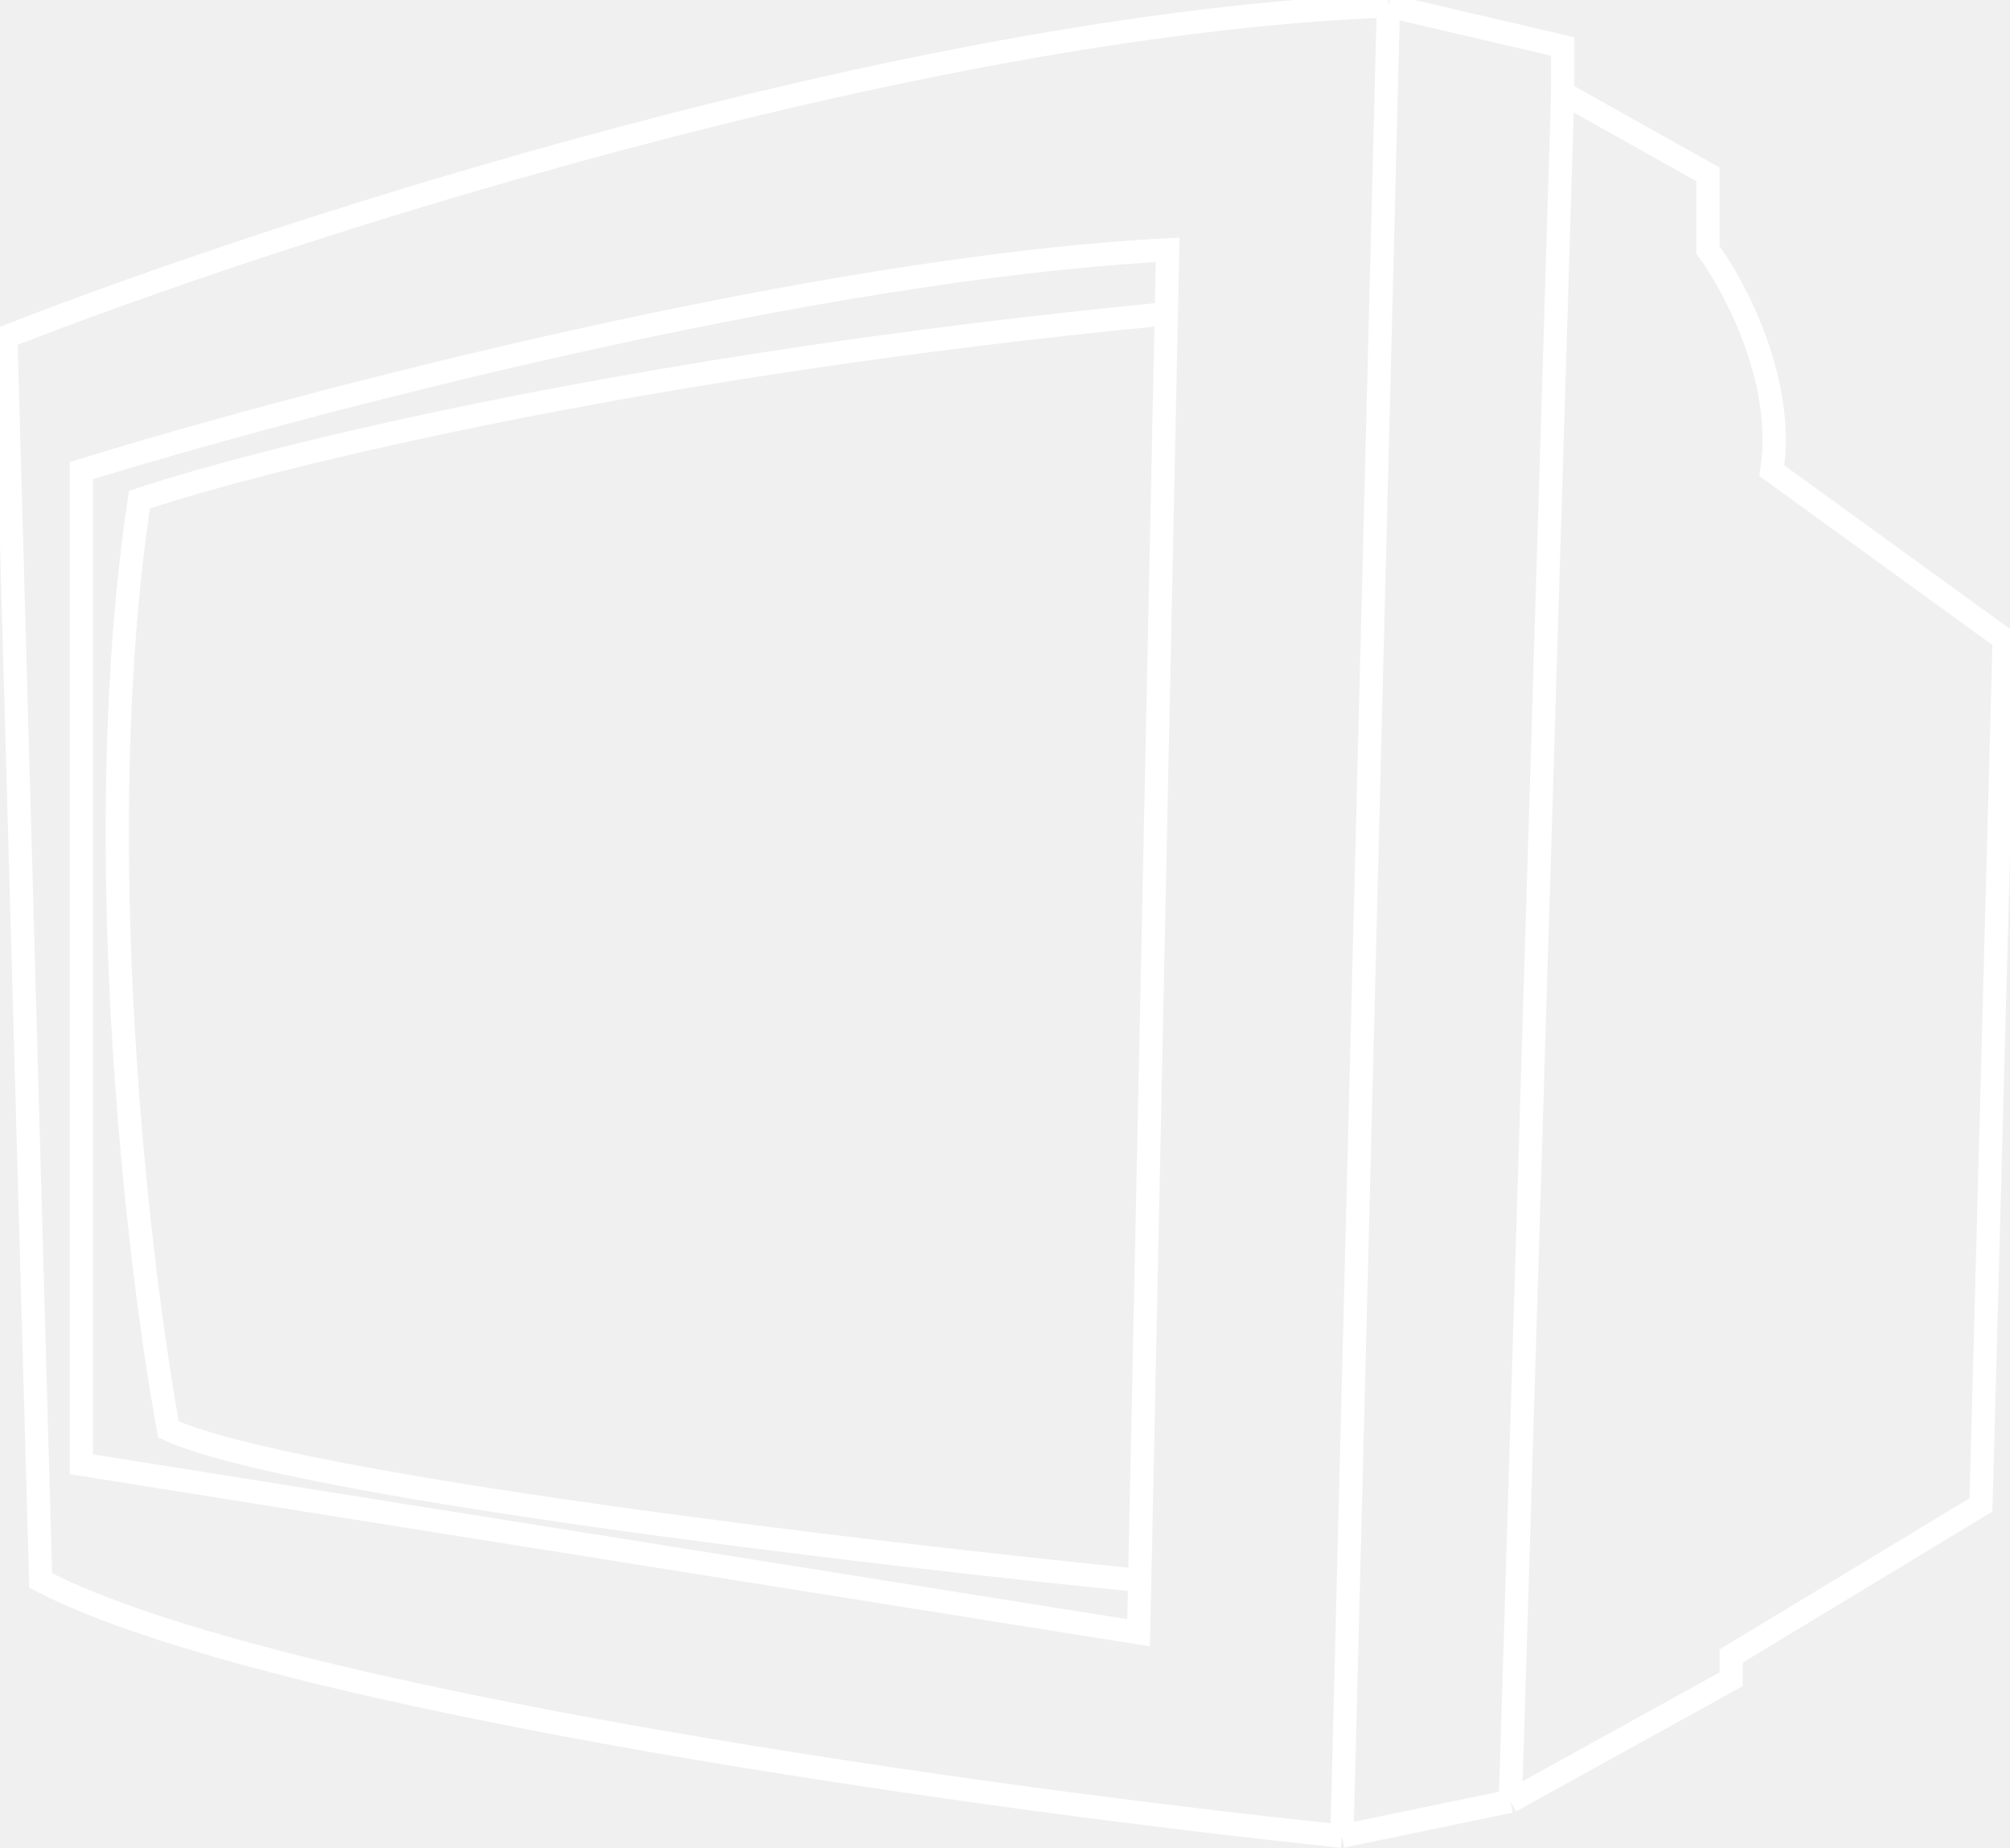
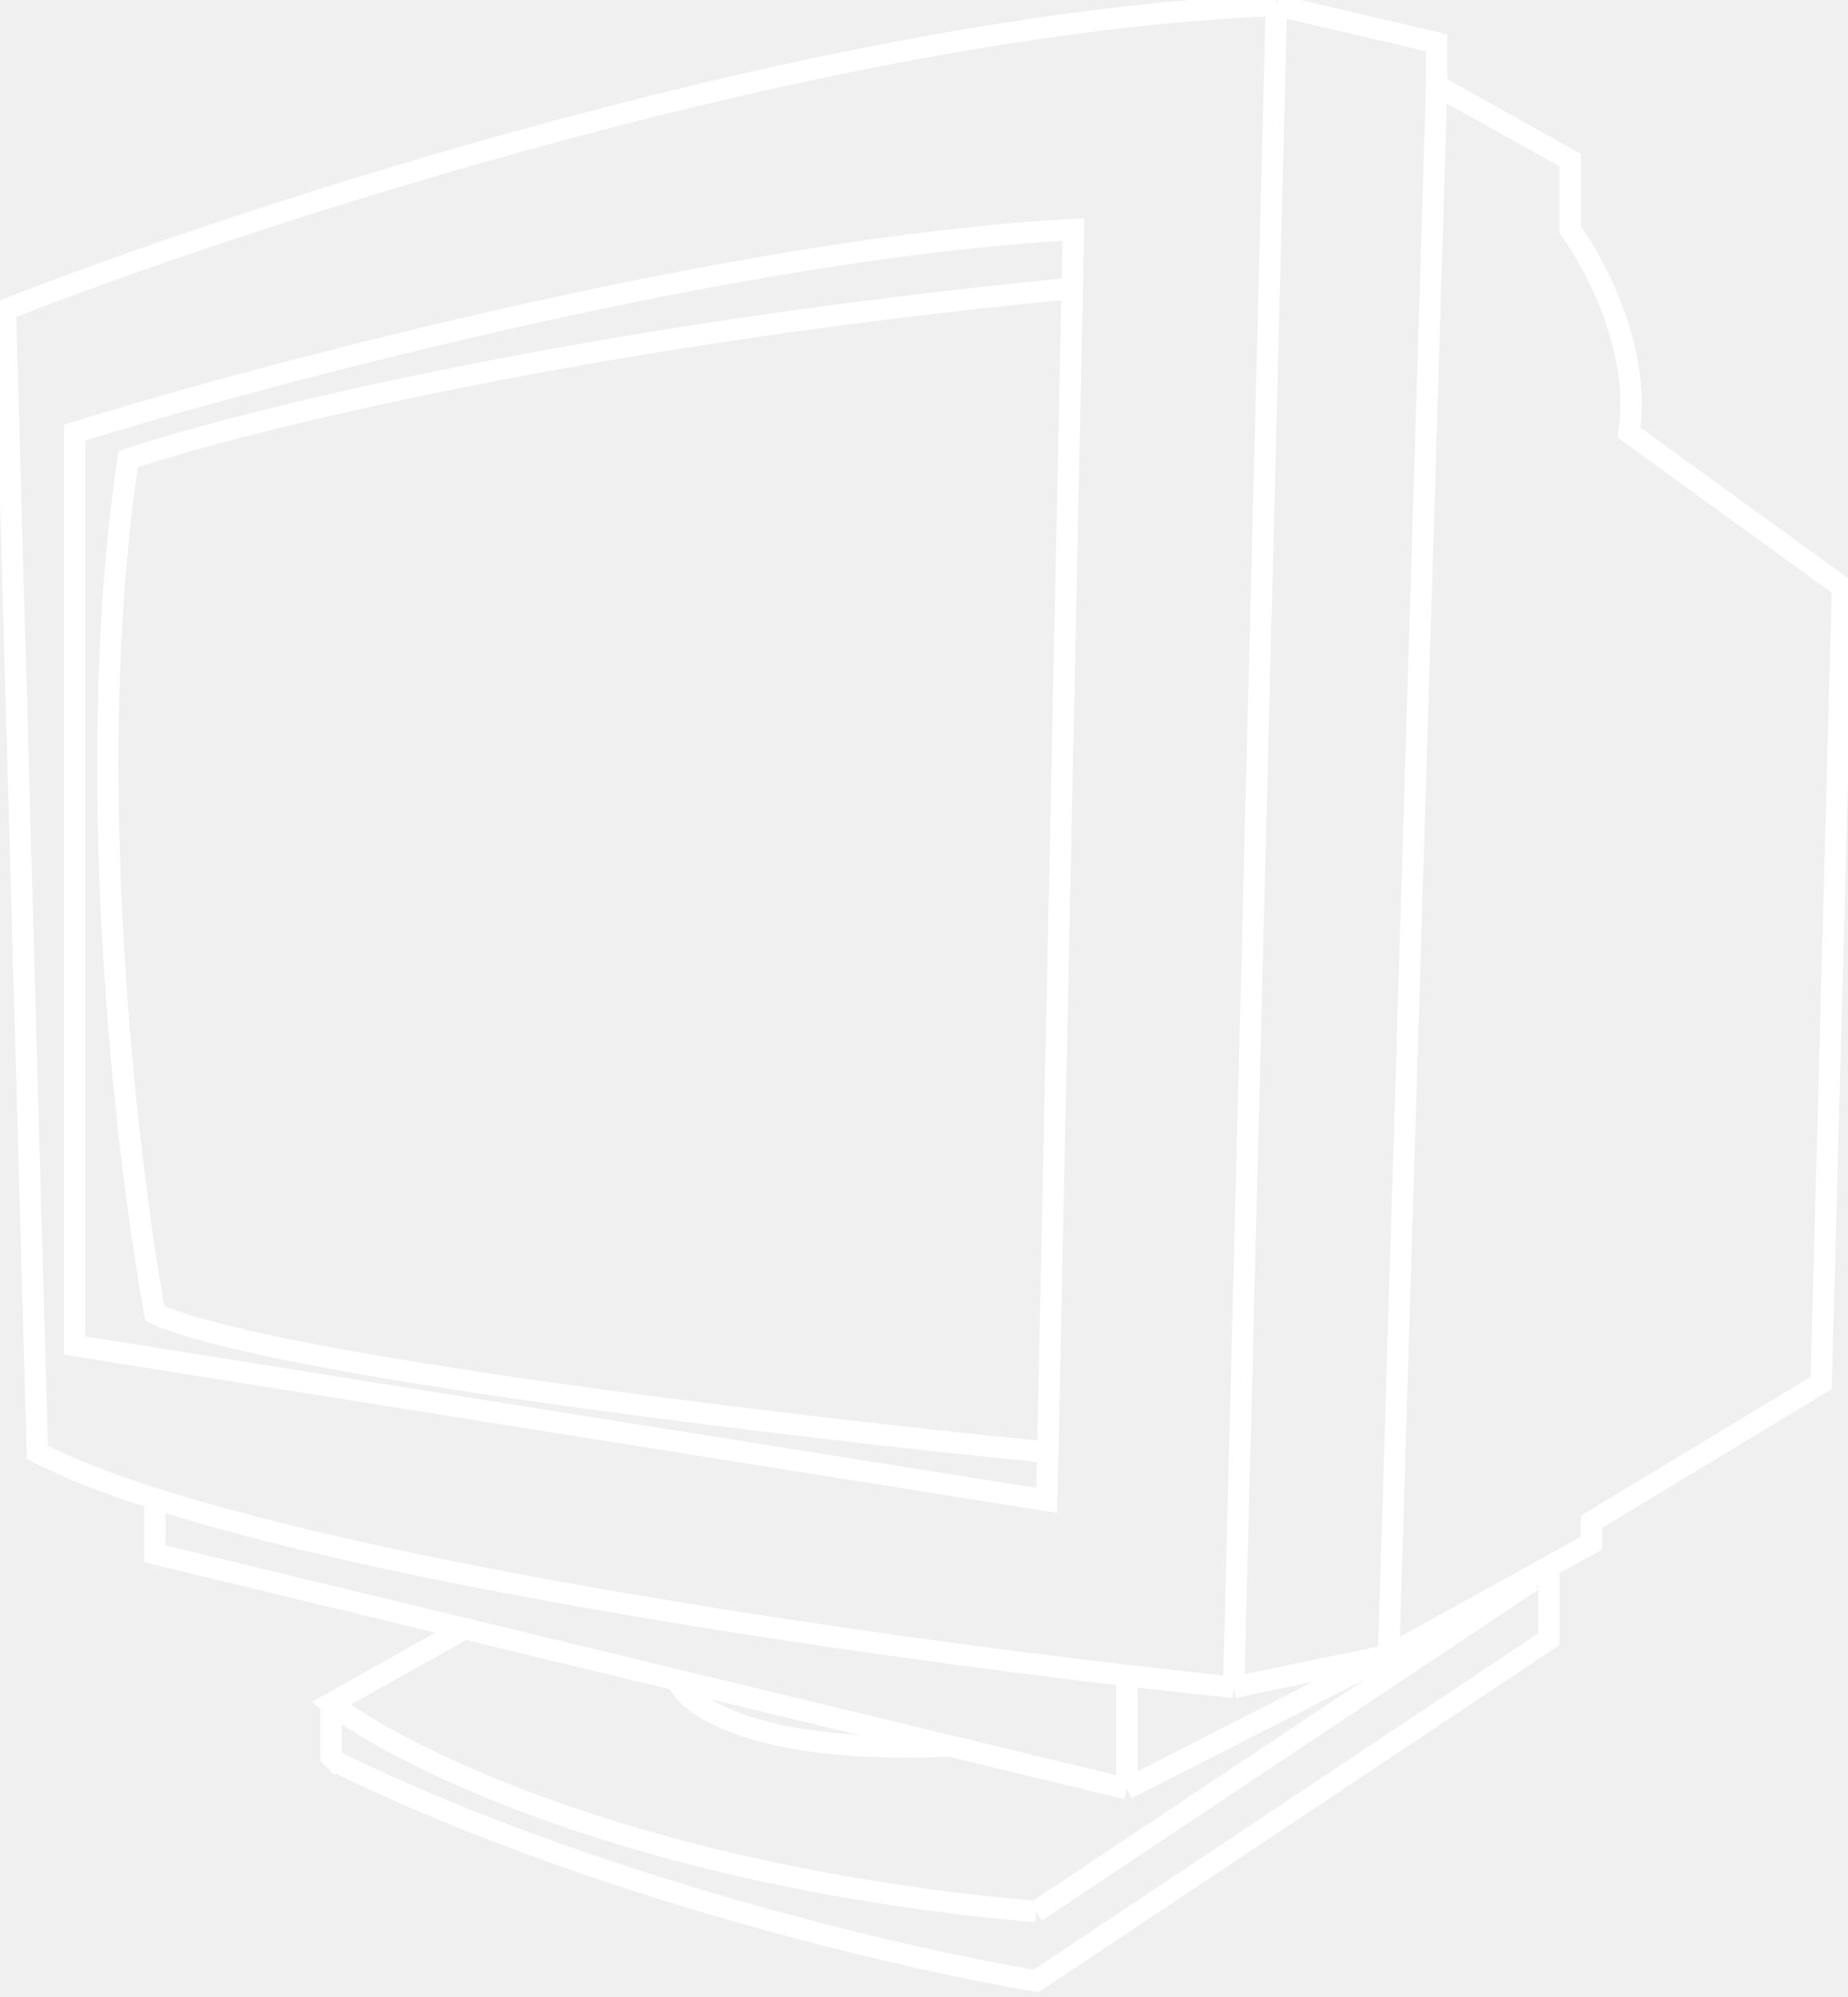
- <svg xmlns="http://www.w3.org/2000/svg" stroke-width="2" viewBox="0 0 173 159" fill="none">
-   <path d="M98.094 136L98 140.5L7 126V40.5C25.333 34.833 69.7 23.1 100.5 21.5L100.384 27M98.094 136C74.563 133.667 24.9 127.8 14.5 123C11.833 108.5 7.6 72.2 12 43C22.423 39.5 54.692 31.4 100.384 27M98.094 136L100.384 27M119.5 0.5C78.3 2.1 23 20.167 0.5 29L3.5 136C23.5 146.4 86.5 155 115.5 158M119.5 0.5L115.5 158M119.5 0.5L134.5 4V8M115.5 158L130 155M134.5 8L147 15V21.5C149.333 24.667 153.7 32.9 152.5 40.5L172.5 55L170.5 129.5L149 142.5V144.5L130 155M134.5 8L130 155" stroke="white" />
+ <svg xmlns="http://www.w3.org/2000/svg" stroke-width="2" viewBox="0 0 173 187" fill="none" stroke="white">
+   <path d="M97 179L143.5 148M145 146.5V153.5L97 185.5C85 183.5 55.1 176.6 31.5 165" stroke="inherit" />
+   <path d="M31 159.5V164.5L32 165.5" stroke="inherit" />
+   <path d="M43.5 152.5L31 159.5C37.667 164.667 60.2 175.8 97 179" stroke="inherit" />
+   <path d="M63.5 157.5C64.5 159.833 71 164.3 89 163.5" stroke="inherit" />
+   <path d="M98.094 136L98 140.5L7 126V40.5C25.333 34.833 69.7 23.1 100.5 21.5L100.384 27M98.094 136C74.563 133.667 24.9 127.8 14.5 123C11.833 108.5 7.6 72.2 12 43C22.423 39.5 54.692 31.4 100.384 27M98.094 136L100.384 27M119.5 0.5C78.3 2.1 23 20.167 0.5 29L3.5 136C6.362 137.488 10.103 138.939 14.5 140.342M119.5 0.5L115.5 158M119.5 0.5L134.5 4V8M115.5 158L130 155M115.5 158C112.502 157.69 109.14 157.32 105.5 156.894M134.5 8L147 15V21.5C149.333 24.667 153.7 32.9 152.5 40.5L172.5 55L170.5 129.5L149 142.5V144.5L130 155M134.5 8L130 155M130 155L105.5 167.5M14.5 140.342V145.5L105.5 167.5M14.5 140.342C37.655 147.732 78.97 153.792 105.5 156.894M105.5 167.5V156.894" stroke="inherit" />
</svg>
